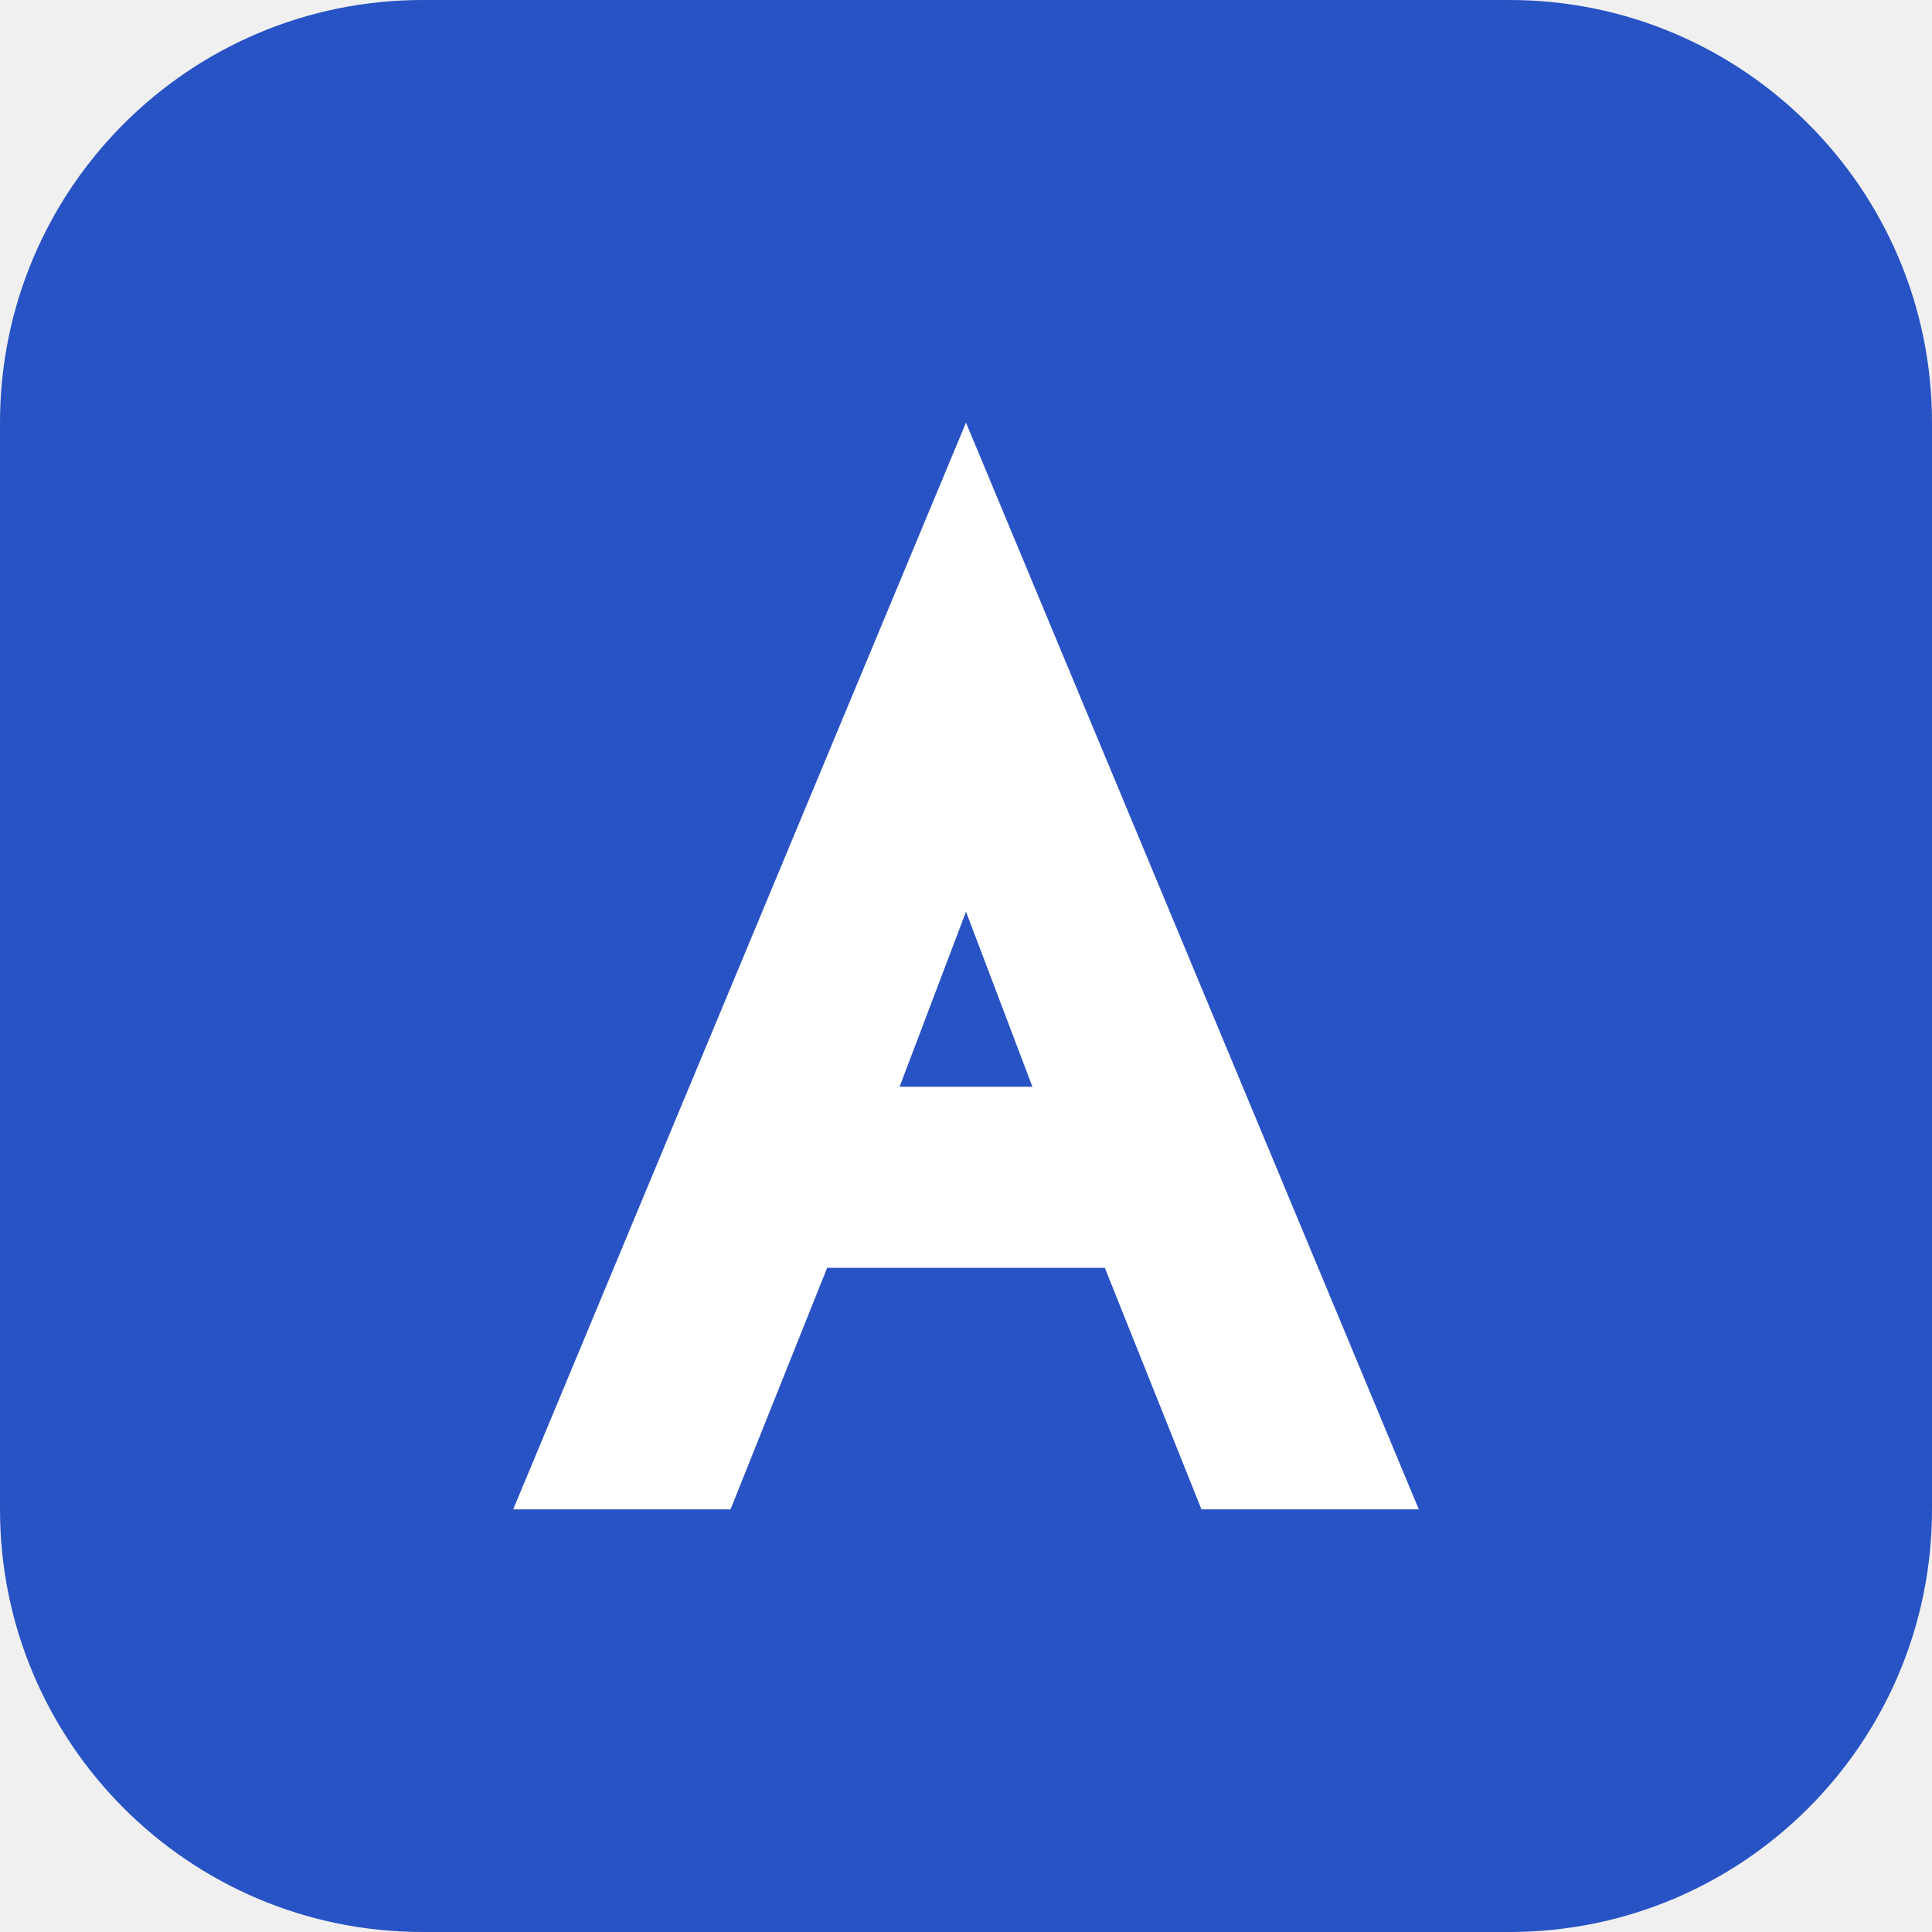
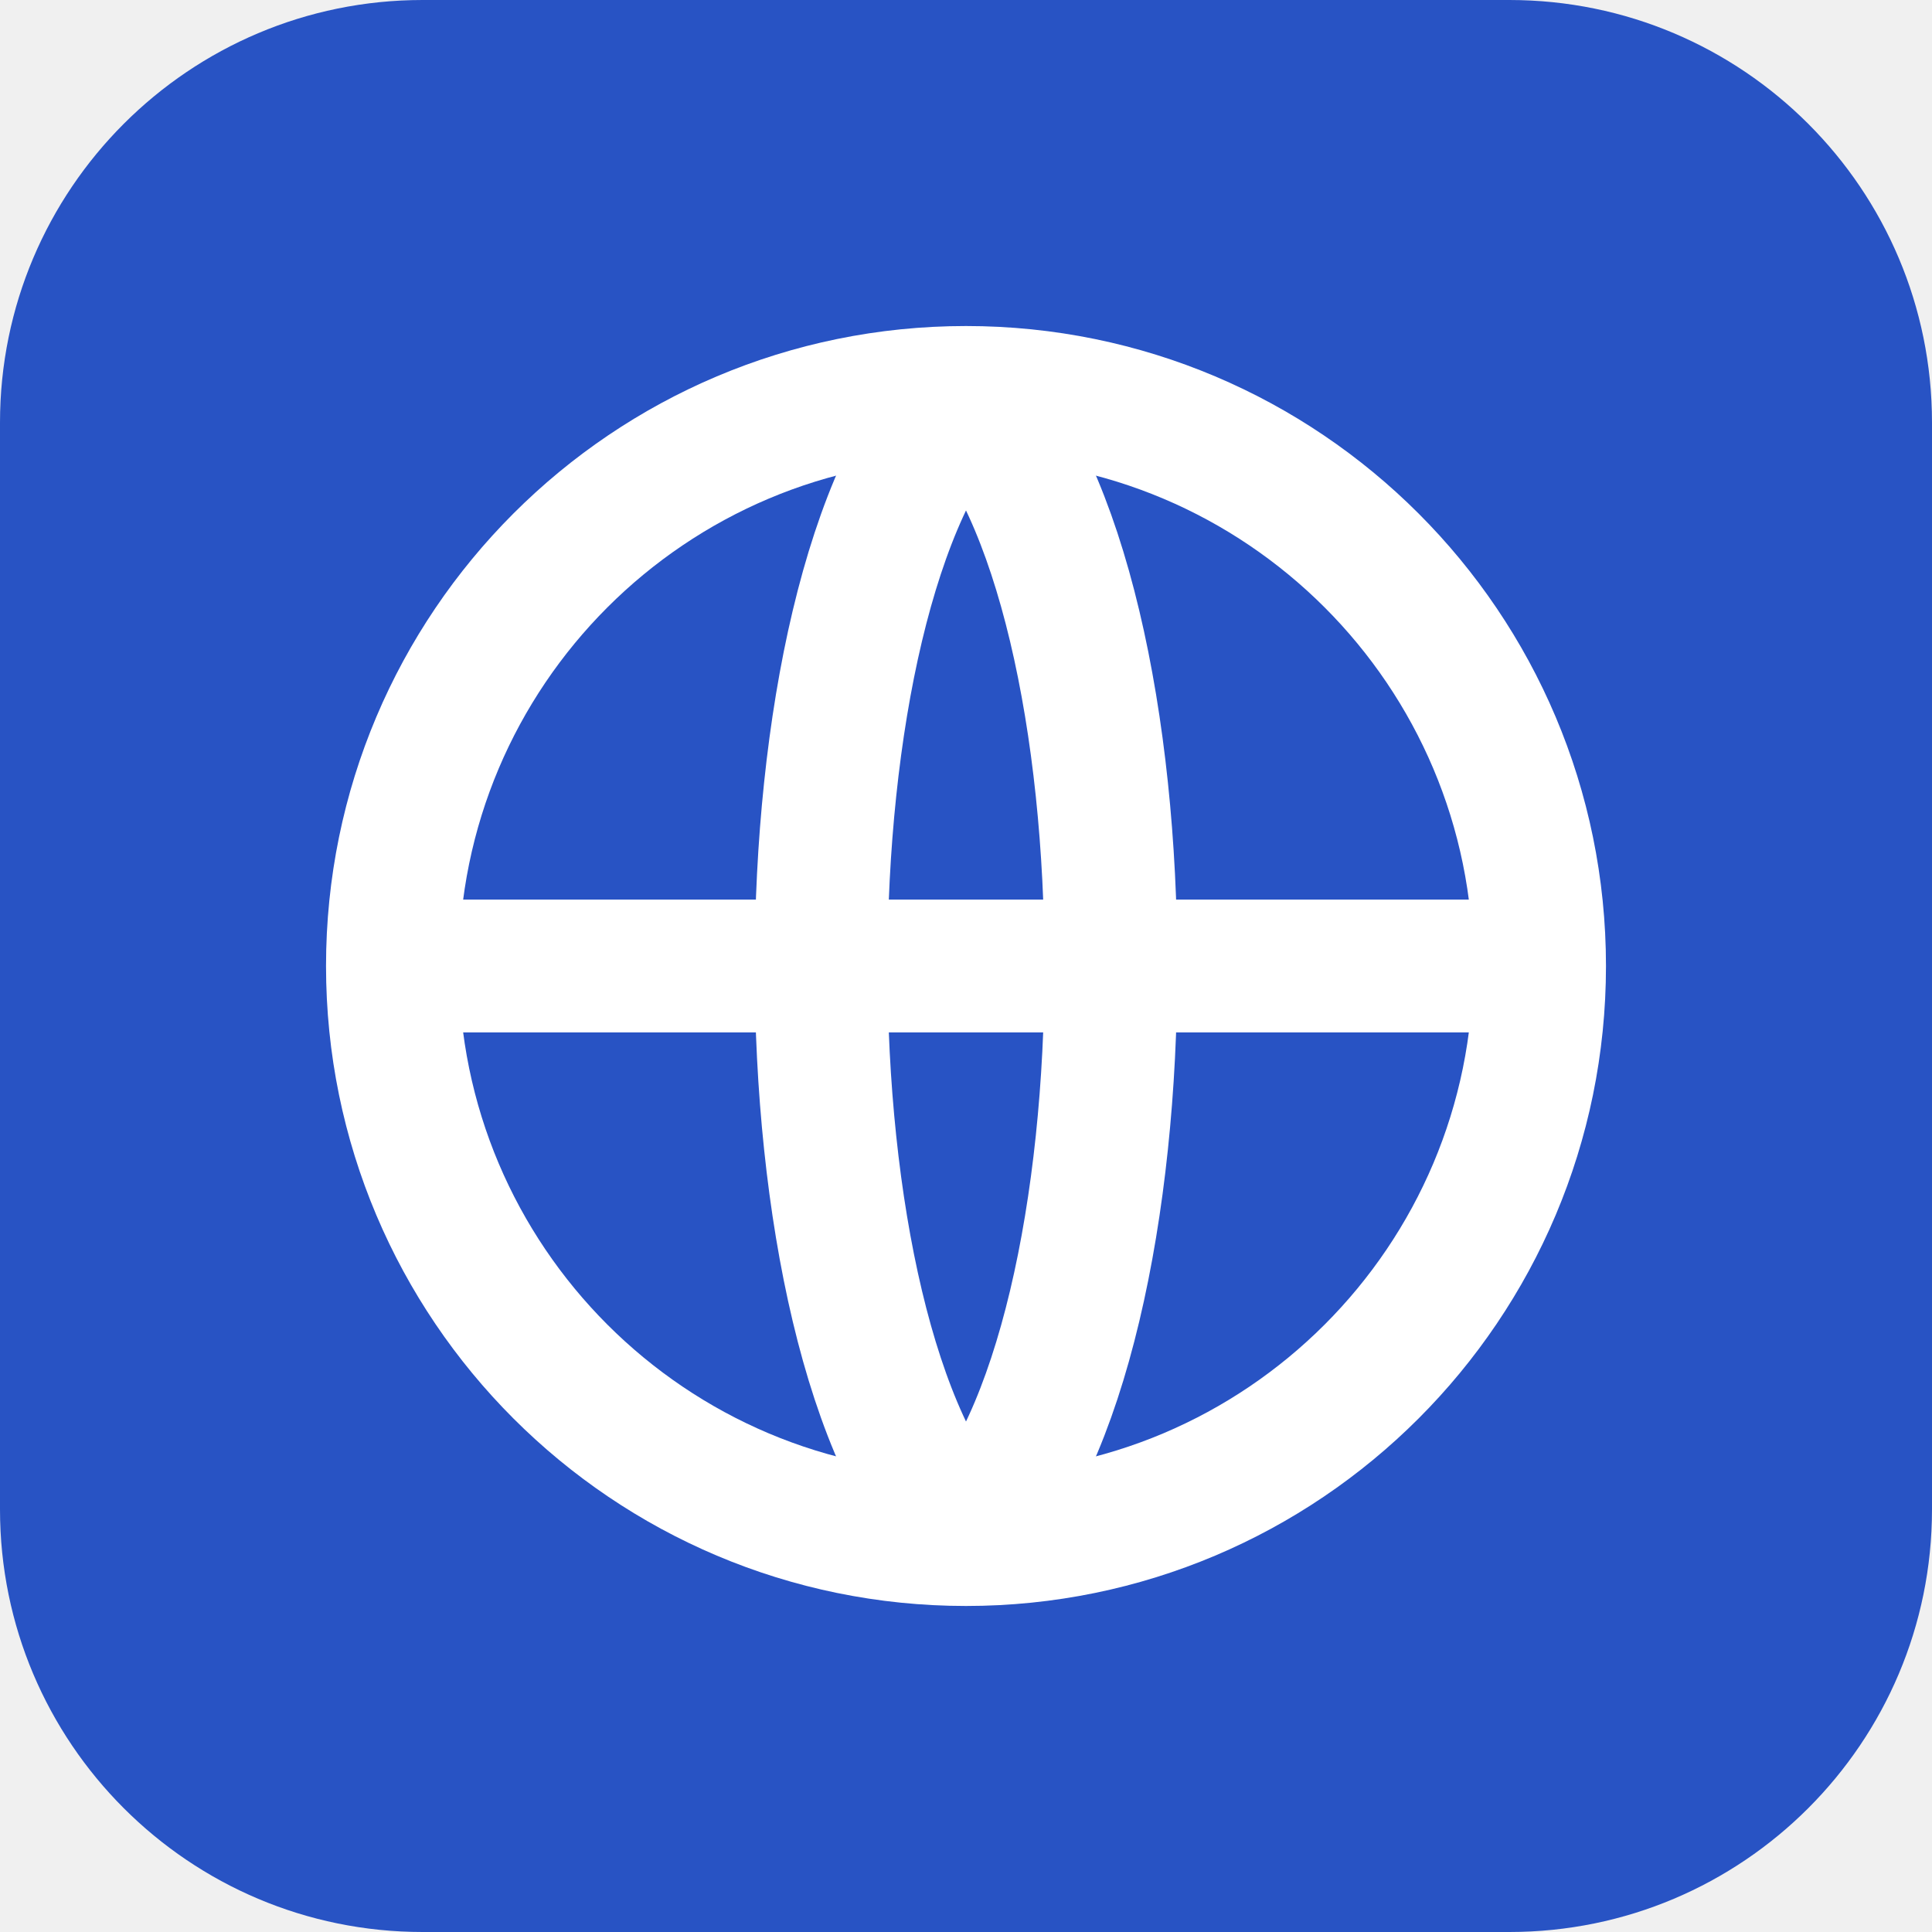
<svg xmlns="http://www.w3.org/2000/svg" viewBox="0 0 32 32">
  <rect width="32" height="32" rx="7" fill="#2853c4" />
-   <path d="M16 7 8.5 25h3.6l1.6-4h4.6l1.6 4h3.6L16 7Zm-1.1 11 1.1-2.9 1.1 2.9h-2.2Z" fill="#fff" />
+   <g fill="none" stroke="#fff" stroke-width="2.2">
+     <circle cx="16" cy="16" r="9.5" />
+     <path d="M6.5 16h19M16 6.5c3.2 3.2 3.2 15.8 0 19M16 6.5c-3.2 3.2-3.2 15.8 0 19" />
+   </g>
</svg>
